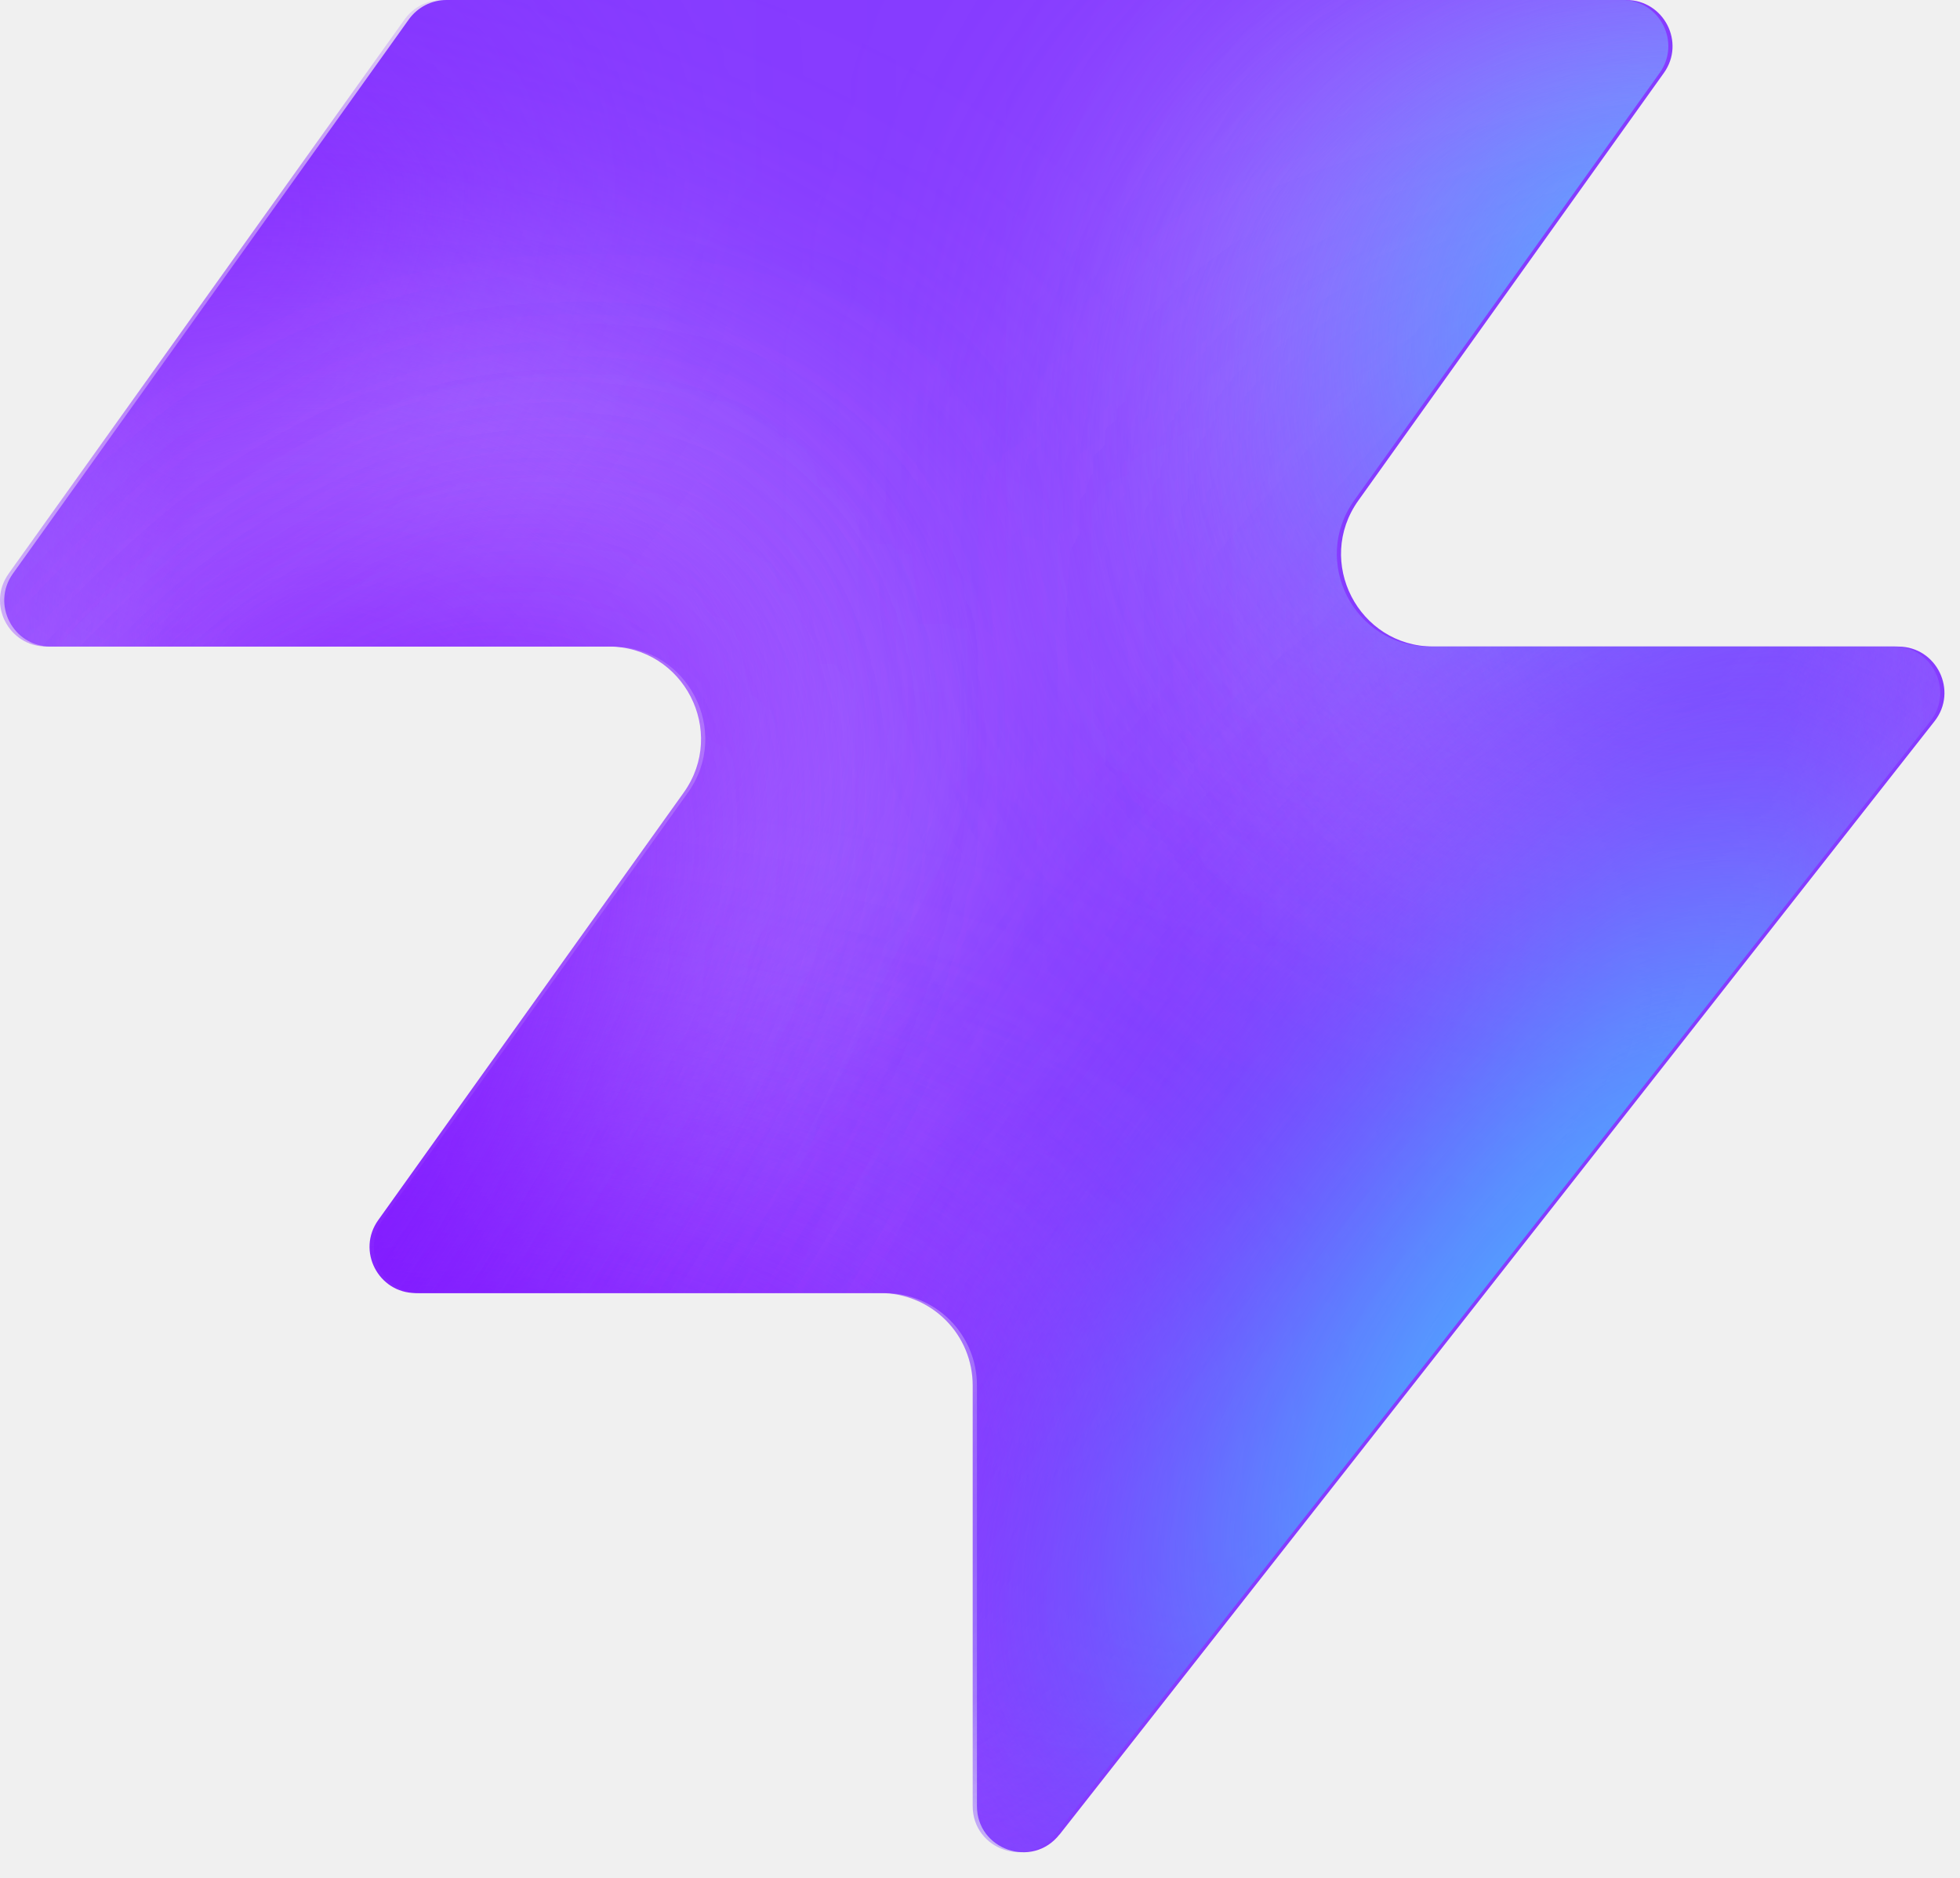
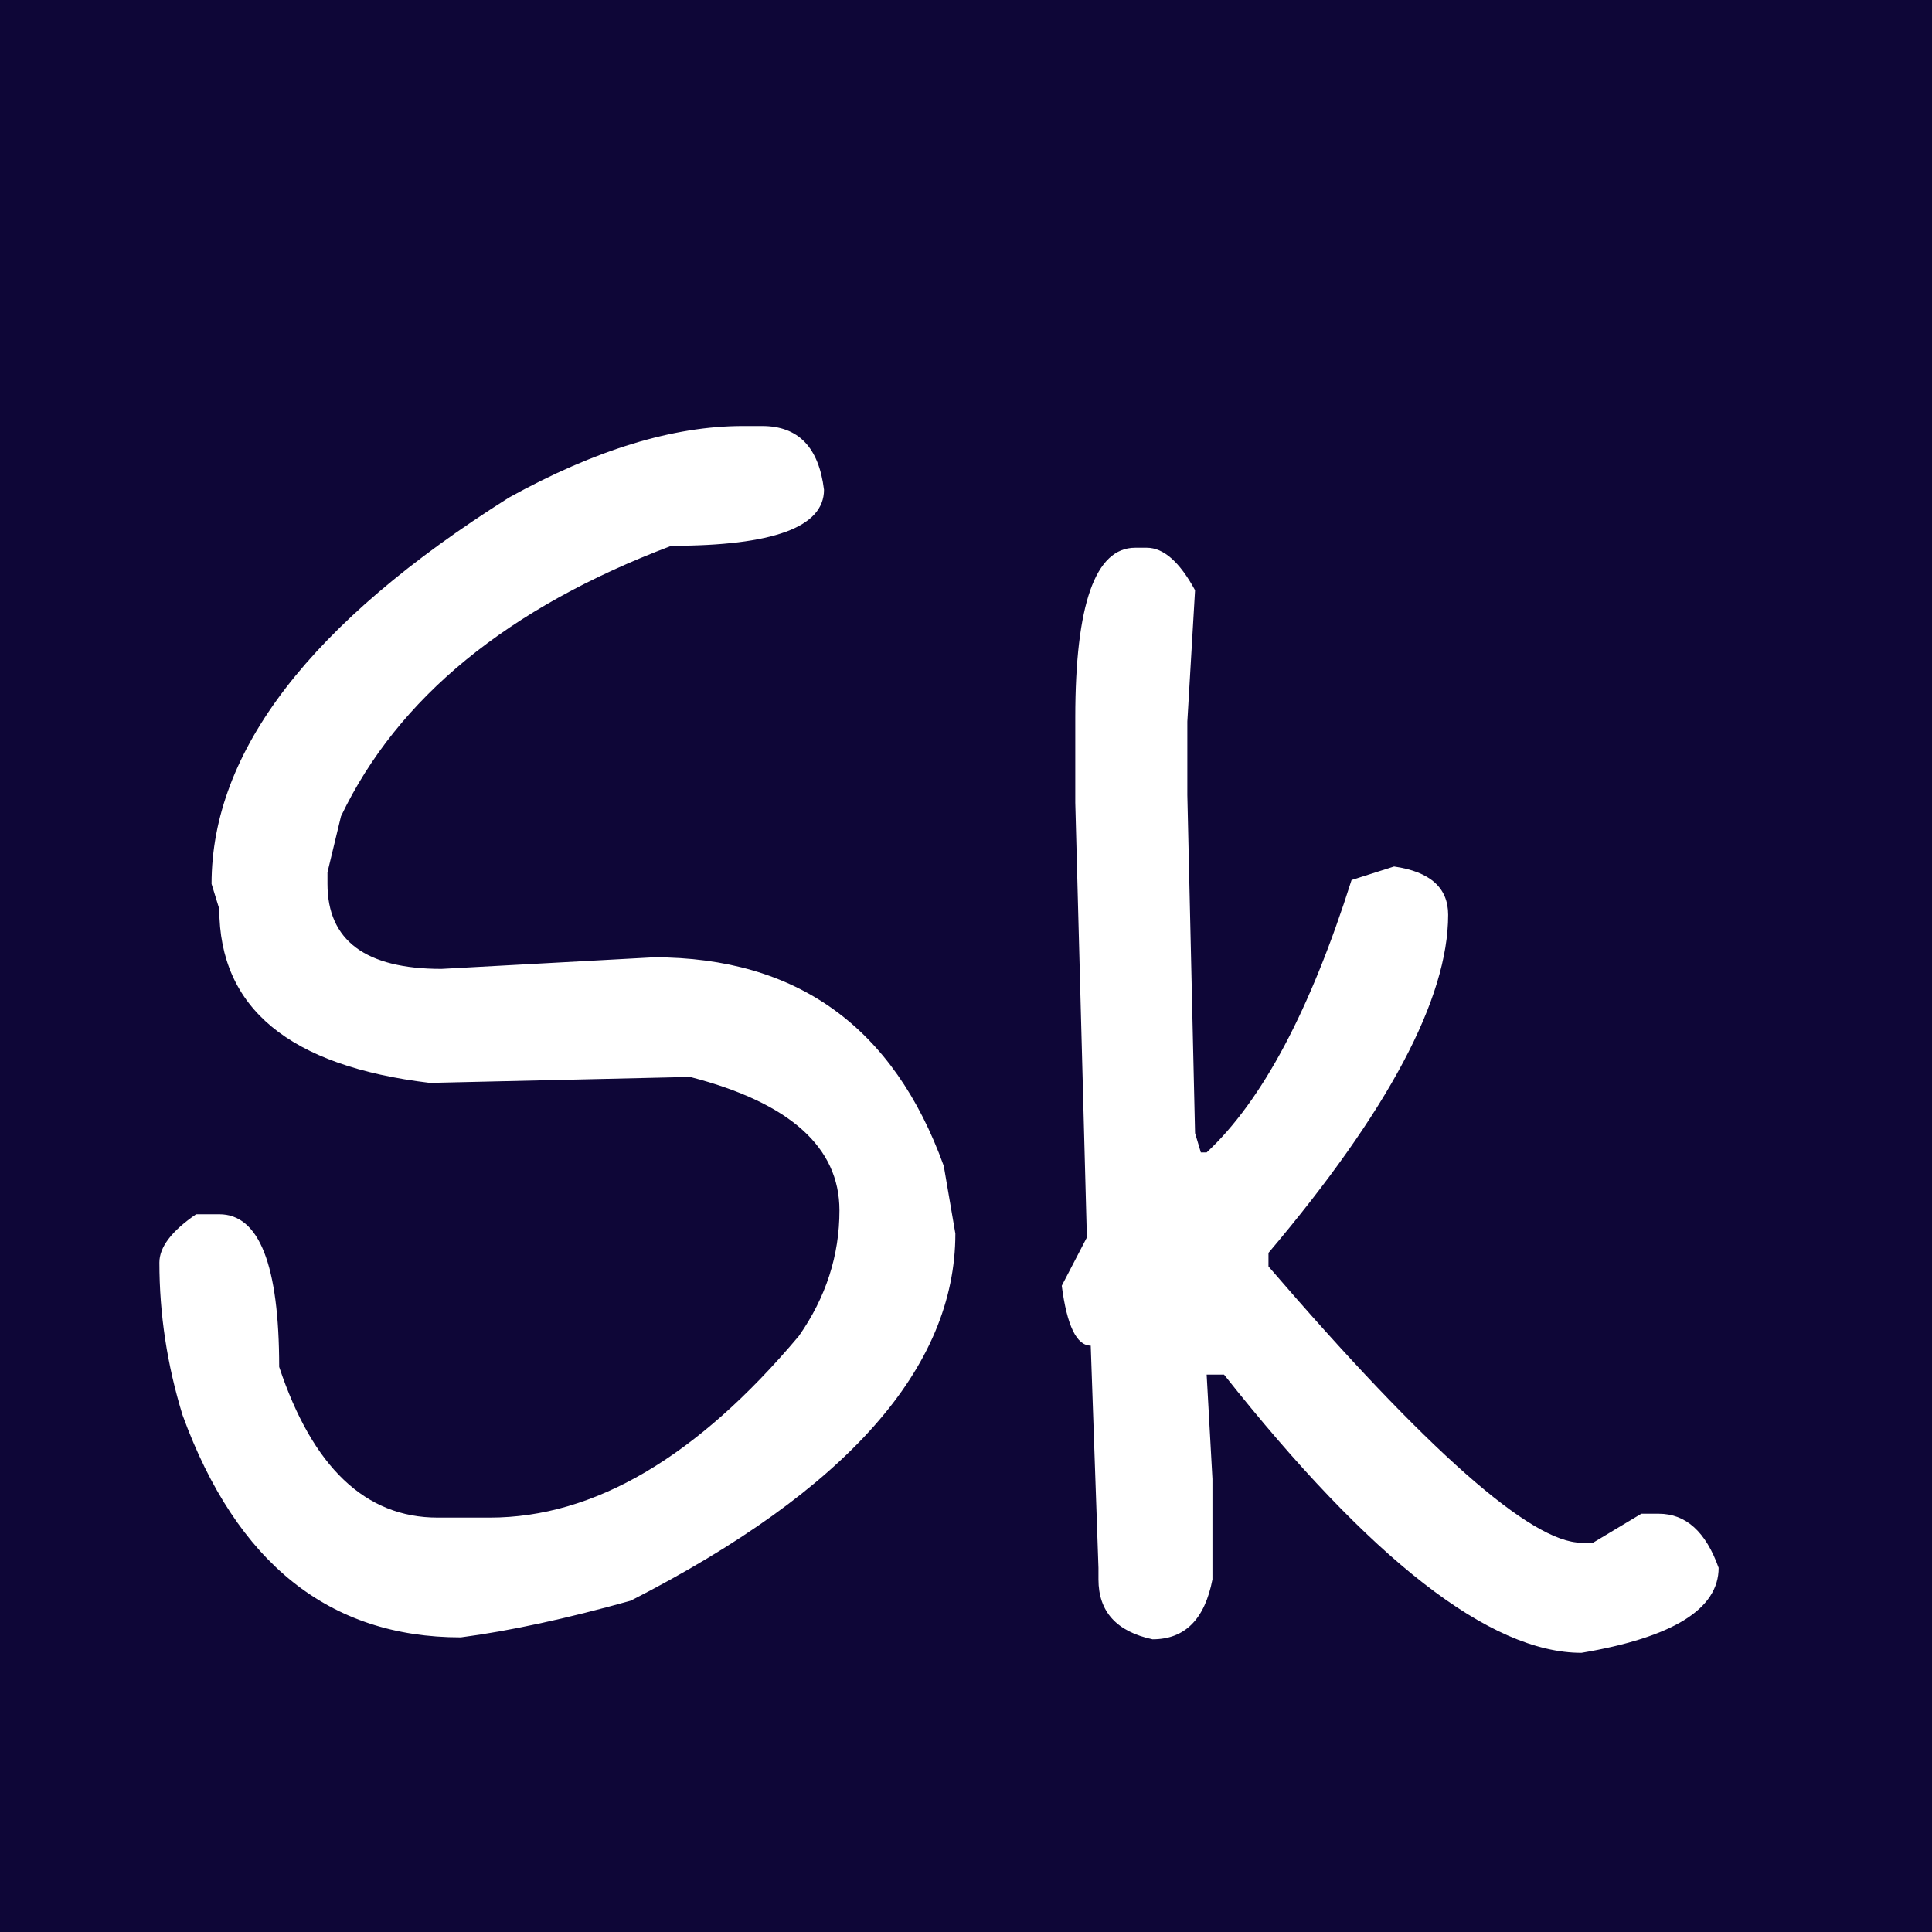
- <svg xmlns="http://www.w3.org/2000/svg" width="48" height="46" fill="none" viewBox="0 0 48 46">
-   <path fill="#863bff" d="M25.946 44.938c-.664.845-2.021.375-2.021-.698V33.937a2.26 2.26 0 0 0-2.262-2.262H10.287c-.92 0-1.456-1.04-.92-1.788l7.48-10.471c1.07-1.497 0-3.578-1.842-3.578H1.237c-.92 0-1.456-1.04-.92-1.788L10.013.474c.214-.297.556-.474.92-.474h28.894c.92 0 1.456 1.04.92 1.788l-7.48 10.471c-1.07 1.498 0 3.579 1.842 3.579h11.377c.943 0 1.473 1.088.89 1.83L25.947 44.94z" style="fill:#863bff;fill:color(display-p3 .525 .23 1);fill-opacity:1" />
-   <mask id="a" width="48" height="46" x="0" y="0" maskUnits="userSpaceOnUse" style="mask-type:alpha">
-     <path fill="#000" d="M25.842 44.938c-.664.844-2.021.375-2.021-.698V33.937a2.26 2.26 0 0 0-2.262-2.262H10.183c-.92 0-1.456-1.04-.92-1.788l7.48-10.471c1.07-1.498 0-3.579-1.842-3.579H1.133c-.92 0-1.456-1.04-.92-1.787L9.91.473c.214-.297.556-.474.92-.474h28.894c.92 0 1.456 1.04.92 1.788l-7.48 10.471c-1.07 1.498 0 3.578 1.842 3.578h11.377c.943 0 1.473 1.088.89 1.832L25.843 44.94z" style="fill:#000;fill-opacity:1" />
-   </mask>
-   <g mask="url(#a)">
-     <g filter="url(#b)">
-       <ellipse cx="5.508" cy="14.704" fill="#ede6ff" rx="5.508" ry="14.704" style="fill:#ede6ff;fill:color(display-p3 .927 .903 1);fill-opacity:1" transform="matrix(.00324 1 1 -.00324 -4.47 31.516)" />
-     </g>
-     <g filter="url(#c)">
-       <ellipse cx="10.399" cy="29.851" fill="#ede6ff" rx="10.399" ry="29.851" style="fill:#ede6ff;fill:color(display-p3 .927 .903 1);fill-opacity:1" transform="matrix(.00324 1 1 -.00324 -39.328 7.883)" />
-     </g>
-     <g filter="url(#d)">
-       <ellipse cx="5.508" cy="30.487" fill="#7e14ff" rx="5.508" ry="30.487" style="fill:#7e14ff;fill:color(display-p3 .492 .077 1);fill-opacity:1" transform="rotate(89.814 -25.913 -14.639)scale(1 -1)" />
-     </g>
-     <g filter="url(#e)">
-       <ellipse cx="5.508" cy="30.599" fill="#7e14ff" rx="5.508" ry="30.599" style="fill:#7e14ff;fill:color(display-p3 .492 .077 1);fill-opacity:1" transform="rotate(89.814 -32.644 -3.334)scale(1 -1)" />
-     </g>
-     <g filter="url(#f)">
-       <ellipse cx="5.508" cy="30.599" fill="#7e14ff" rx="5.508" ry="30.599" style="fill:#7e14ff;fill:color(display-p3 .492 .077 1);fill-opacity:1" transform="matrix(.00324 1 1 -.00324 -34.34 30.47)" />
-     </g>
-     <g filter="url(#g)">
-       <ellipse cx="14.072" cy="22.078" fill="#ede6ff" rx="14.072" ry="22.078" style="fill:#ede6ff;fill:color(display-p3 .927 .903 1);fill-opacity:1" transform="rotate(93.35 24.506 48.493)scale(-1 1)" />
-     </g>
-     <g filter="url(#h)">
-       <ellipse cx="3.47" cy="21.501" fill="#7e14ff" rx="3.47" ry="21.501" style="fill:#7e14ff;fill:color(display-p3 .492 .077 1);fill-opacity:1" transform="rotate(89.009 28.708 47.59)scale(-1 1)" />
-     </g>
-     <g filter="url(#i)">
-       <ellipse cx="3.47" cy="21.501" fill="#7e14ff" rx="3.47" ry="21.501" style="fill:#7e14ff;fill:color(display-p3 .492 .077 1);fill-opacity:1" transform="rotate(89.009 28.708 47.59)scale(-1 1)" />
-     </g>
-     <g filter="url(#j)">
-       <ellipse cx=".387" cy="8.972" fill="#7e14ff" rx="4.407" ry="29.108" style="fill:#7e14ff;fill:color(display-p3 .492 .077 1);fill-opacity:1" transform="rotate(39.51 .387 8.972)" />
-     </g>
-     <g filter="url(#k)">
-       <ellipse cx="47.523" cy="-6.092" fill="#7e14ff" rx="4.407" ry="29.108" style="fill:#7e14ff;fill:color(display-p3 .492 .077 1);fill-opacity:1" transform="rotate(37.892 47.523 -6.092)" />
-     </g>
-     <g filter="url(#l)">
-       <ellipse cx="41.412" cy="6.333" fill="#47bfff" rx="5.971" ry="9.665" style="fill:#47bfff;fill:color(display-p3 .28 .748 1);fill-opacity:1" transform="rotate(37.892 41.412 6.333)" />
-     </g>
-     <g filter="url(#m)">
-       <ellipse cx="-1.879" cy="38.332" fill="#7e14ff" rx="4.407" ry="29.108" style="fill:#7e14ff;fill:color(display-p3 .492 .077 1);fill-opacity:1" transform="rotate(37.892 -1.88 38.332)" />
-     </g>
-     <g filter="url(#n)">
-       <ellipse cx="-1.879" cy="38.332" fill="#7e14ff" rx="4.407" ry="29.108" style="fill:#7e14ff;fill:color(display-p3 .492 .077 1);fill-opacity:1" transform="rotate(37.892 -1.88 38.332)" />
-     </g>
-     <g filter="url(#o)">
-       <ellipse cx="35.651" cy="29.907" fill="#7e14ff" rx="4.407" ry="29.108" style="fill:#7e14ff;fill:color(display-p3 .492 .077 1);fill-opacity:1" transform="rotate(37.892 35.651 29.907)" />
-     </g>
-     <g filter="url(#p)">
-       <ellipse cx="38.418" cy="32.4" fill="#47bfff" rx="5.971" ry="15.297" style="fill:#47bfff;fill:color(display-p3 .28 .748 1);fill-opacity:1" transform="rotate(37.892 38.418 32.4)" />
-     </g>
+ <svg xmlns="http://www.w3.org/2000/svg" width="16" height="16" viewBox="0 0 16 16" fill="none">
+   <g clip-path="url(#clip0_236_8)">
+     <rect width="16" height="16" fill="#0E0637" />
+     <path d="M6.152 3.528H6.312C6.611 3.528 6.781 3.704 6.824 4.056C6.824 4.365 6.403 4.52 5.56 4.52C4.205 5.032 3.293 5.779 2.824 6.76L2.712 7.224V7.32C2.712 7.789 3.027 8.024 3.656 8.024L5.416 7.928C6.6 7.928 7.4 8.504 7.816 9.656L7.912 10.216C7.912 11.325 7.016 12.339 5.224 13.256C4.691 13.405 4.221 13.507 3.816 13.56C2.728 13.56 1.96 12.947 1.512 11.72C1.384 11.304 1.32 10.883 1.32 10.456C1.32 10.328 1.421 10.195 1.624 10.056H1.816C2.147 10.056 2.312 10.477 2.312 11.32C2.589 12.152 3.027 12.568 3.624 12.568H4.056C4.92 12.568 5.773 12.067 6.616 11.064C6.84 10.744 6.952 10.397 6.952 10.024C6.952 9.501 6.541 9.133 5.72 8.92H5.656L3.56 8.968C2.397 8.829 1.816 8.349 1.816 7.528L1.752 7.32C1.752 6.221 2.573 5.155 4.216 4.12C4.931 3.725 5.576 3.528 6.152 3.528ZM9.401 4.536H9.497C9.636 4.536 9.769 4.653 9.897 4.888L9.833 5.976V6.584L9.897 9.384L9.945 9.544H9.993C10.452 9.117 10.852 8.365 11.193 7.288L11.545 7.176C11.844 7.219 11.993 7.352 11.993 7.576C11.993 8.269 11.497 9.203 10.505 10.376V10.488C11.817 12.013 12.681 12.776 13.097 12.776H13.193L13.593 12.536H13.737C13.961 12.536 14.127 12.685 14.233 12.984C14.233 13.325 13.855 13.56 13.097 13.688C12.34 13.688 11.353 12.92 10.137 11.384H9.993L10.041 12.248V13.08C9.977 13.411 9.812 13.576 9.545 13.576C9.247 13.512 9.097 13.347 9.097 13.08V12.984L9.033 11.144C8.916 11.144 8.836 10.979 8.793 10.648L9.001 10.248L8.905 6.648V5.944C8.905 5.005 9.071 4.536 9.401 4.536Z" fill="white" />
  </g>
  <defs>
-     <filter id="b" width="60.045" height="41.654" x="-19.77" y="16.149" color-interpolation-filters="sRGB" filterUnits="userSpaceOnUse">
-       <feFlood flood-opacity="0" result="BackgroundImageFix" />
-       <feBlend in="SourceGraphic" in2="BackgroundImageFix" result="shape" />
-       <feGaussianBlur result="effect1_foregroundBlur_2002_17158" stdDeviation="7.659" />
-     </filter>
-     <filter id="c" width="90.34" height="51.437" x="-54.613" y="-7.533" color-interpolation-filters="sRGB" filterUnits="userSpaceOnUse">
-       <feFlood flood-opacity="0" result="BackgroundImageFix" />
-       <feBlend in="SourceGraphic" in2="BackgroundImageFix" result="shape" />
-       <feGaussianBlur result="effect1_foregroundBlur_2002_17158" stdDeviation="7.659" />
-     </filter>
-     <filter id="d" width="79.355" height="29.4" x="-49.64" y="2.03" color-interpolation-filters="sRGB" filterUnits="userSpaceOnUse">
-       <feFlood flood-opacity="0" result="BackgroundImageFix" />
-       <feBlend in="SourceGraphic" in2="BackgroundImageFix" result="shape" />
-       <feGaussianBlur result="effect1_foregroundBlur_2002_17158" stdDeviation="4.596" />
-     </filter>
-     <filter id="e" width="79.579" height="29.4" x="-45.045" y="20.029" color-interpolation-filters="sRGB" filterUnits="userSpaceOnUse">
-       <feFlood flood-opacity="0" result="BackgroundImageFix" />
-       <feBlend in="SourceGraphic" in2="BackgroundImageFix" result="shape" />
-       <feGaussianBlur result="effect1_foregroundBlur_2002_17158" stdDeviation="4.596" />
-     </filter>
-     <filter id="f" width="79.579" height="29.4" x="-43.513" y="21.178" color-interpolation-filters="sRGB" filterUnits="userSpaceOnUse">
-       <feFlood flood-opacity="0" result="BackgroundImageFix" />
-       <feBlend in="SourceGraphic" in2="BackgroundImageFix" result="shape" />
-       <feGaussianBlur result="effect1_foregroundBlur_2002_17158" stdDeviation="4.596" />
-     </filter>
-     <filter id="g" width="74.749" height="58.852" x="15.756" y="-17.901" color-interpolation-filters="sRGB" filterUnits="userSpaceOnUse">
-       <feFlood flood-opacity="0" result="BackgroundImageFix" />
-       <feBlend in="SourceGraphic" in2="BackgroundImageFix" result="shape" />
-       <feGaussianBlur result="effect1_foregroundBlur_2002_17158" stdDeviation="7.659" />
-     </filter>
-     <filter id="h" width="61.377" height="25.362" x="23.548" y="2.284" color-interpolation-filters="sRGB" filterUnits="userSpaceOnUse">
-       <feFlood flood-opacity="0" result="BackgroundImageFix" />
-       <feBlend in="SourceGraphic" in2="BackgroundImageFix" result="shape" />
-       <feGaussianBlur result="effect1_foregroundBlur_2002_17158" stdDeviation="4.596" />
-     </filter>
-     <filter id="i" width="61.377" height="25.362" x="23.548" y="2.284" color-interpolation-filters="sRGB" filterUnits="userSpaceOnUse">
-       <feFlood flood-opacity="0" result="BackgroundImageFix" />
-       <feBlend in="SourceGraphic" in2="BackgroundImageFix" result="shape" />
-       <feGaussianBlur result="effect1_foregroundBlur_2002_17158" stdDeviation="4.596" />
-     </filter>
-     <filter id="j" width="56.045" height="63.649" x="-27.636" y="-22.853" color-interpolation-filters="sRGB" filterUnits="userSpaceOnUse">
-       <feFlood flood-opacity="0" result="BackgroundImageFix" />
-       <feBlend in="SourceGraphic" in2="BackgroundImageFix" result="shape" />
-       <feGaussianBlur result="effect1_foregroundBlur_2002_17158" stdDeviation="4.596" />
-     </filter>
-     <filter id="k" width="54.814" height="64.646" x="20.116" y="-38.415" color-interpolation-filters="sRGB" filterUnits="userSpaceOnUse">
-       <feFlood flood-opacity="0" result="BackgroundImageFix" />
-       <feBlend in="SourceGraphic" in2="BackgroundImageFix" result="shape" />
-       <feGaussianBlur result="effect1_foregroundBlur_2002_17158" stdDeviation="4.596" />
-     </filter>
-     <filter id="l" width="33.541" height="35.313" x="24.641" y="-11.323" color-interpolation-filters="sRGB" filterUnits="userSpaceOnUse">
-       <feFlood flood-opacity="0" result="BackgroundImageFix" />
-       <feBlend in="SourceGraphic" in2="BackgroundImageFix" result="shape" />
-       <feGaussianBlur result="effect1_foregroundBlur_2002_17158" stdDeviation="4.596" />
-     </filter>
-     <filter id="m" width="54.814" height="64.646" x="-29.286" y="6.009" color-interpolation-filters="sRGB" filterUnits="userSpaceOnUse">
-       <feFlood flood-opacity="0" result="BackgroundImageFix" />
-       <feBlend in="SourceGraphic" in2="BackgroundImageFix" result="shape" />
-       <feGaussianBlur result="effect1_foregroundBlur_2002_17158" stdDeviation="4.596" />
-     </filter>
-     <filter id="n" width="54.814" height="64.646" x="-29.286" y="6.009" color-interpolation-filters="sRGB" filterUnits="userSpaceOnUse">
-       <feFlood flood-opacity="0" result="BackgroundImageFix" />
-       <feBlend in="SourceGraphic" in2="BackgroundImageFix" result="shape" />
-       <feGaussianBlur result="effect1_foregroundBlur_2002_17158" stdDeviation="4.596" />
-     </filter>
-     <filter id="o" width="54.814" height="64.646" x="8.244" y="-2.416" color-interpolation-filters="sRGB" filterUnits="userSpaceOnUse">
-       <feFlood flood-opacity="0" result="BackgroundImageFix" />
-       <feBlend in="SourceGraphic" in2="BackgroundImageFix" result="shape" />
-       <feGaussianBlur result="effect1_foregroundBlur_2002_17158" stdDeviation="4.596" />
-     </filter>
-     <filter id="p" width="39.409" height="43.623" x="18.713" y="10.588" color-interpolation-filters="sRGB" filterUnits="userSpaceOnUse">
-       <feFlood flood-opacity="0" result="BackgroundImageFix" />
-       <feBlend in="SourceGraphic" in2="BackgroundImageFix" result="shape" />
-       <feGaussianBlur result="effect1_foregroundBlur_2002_17158" stdDeviation="4.596" />
-     </filter>
+     <clipPath id="clip0_236_8">
+       <rect width="16" height="16" fill="white" />
+     </clipPath>
  </defs>
</svg>
